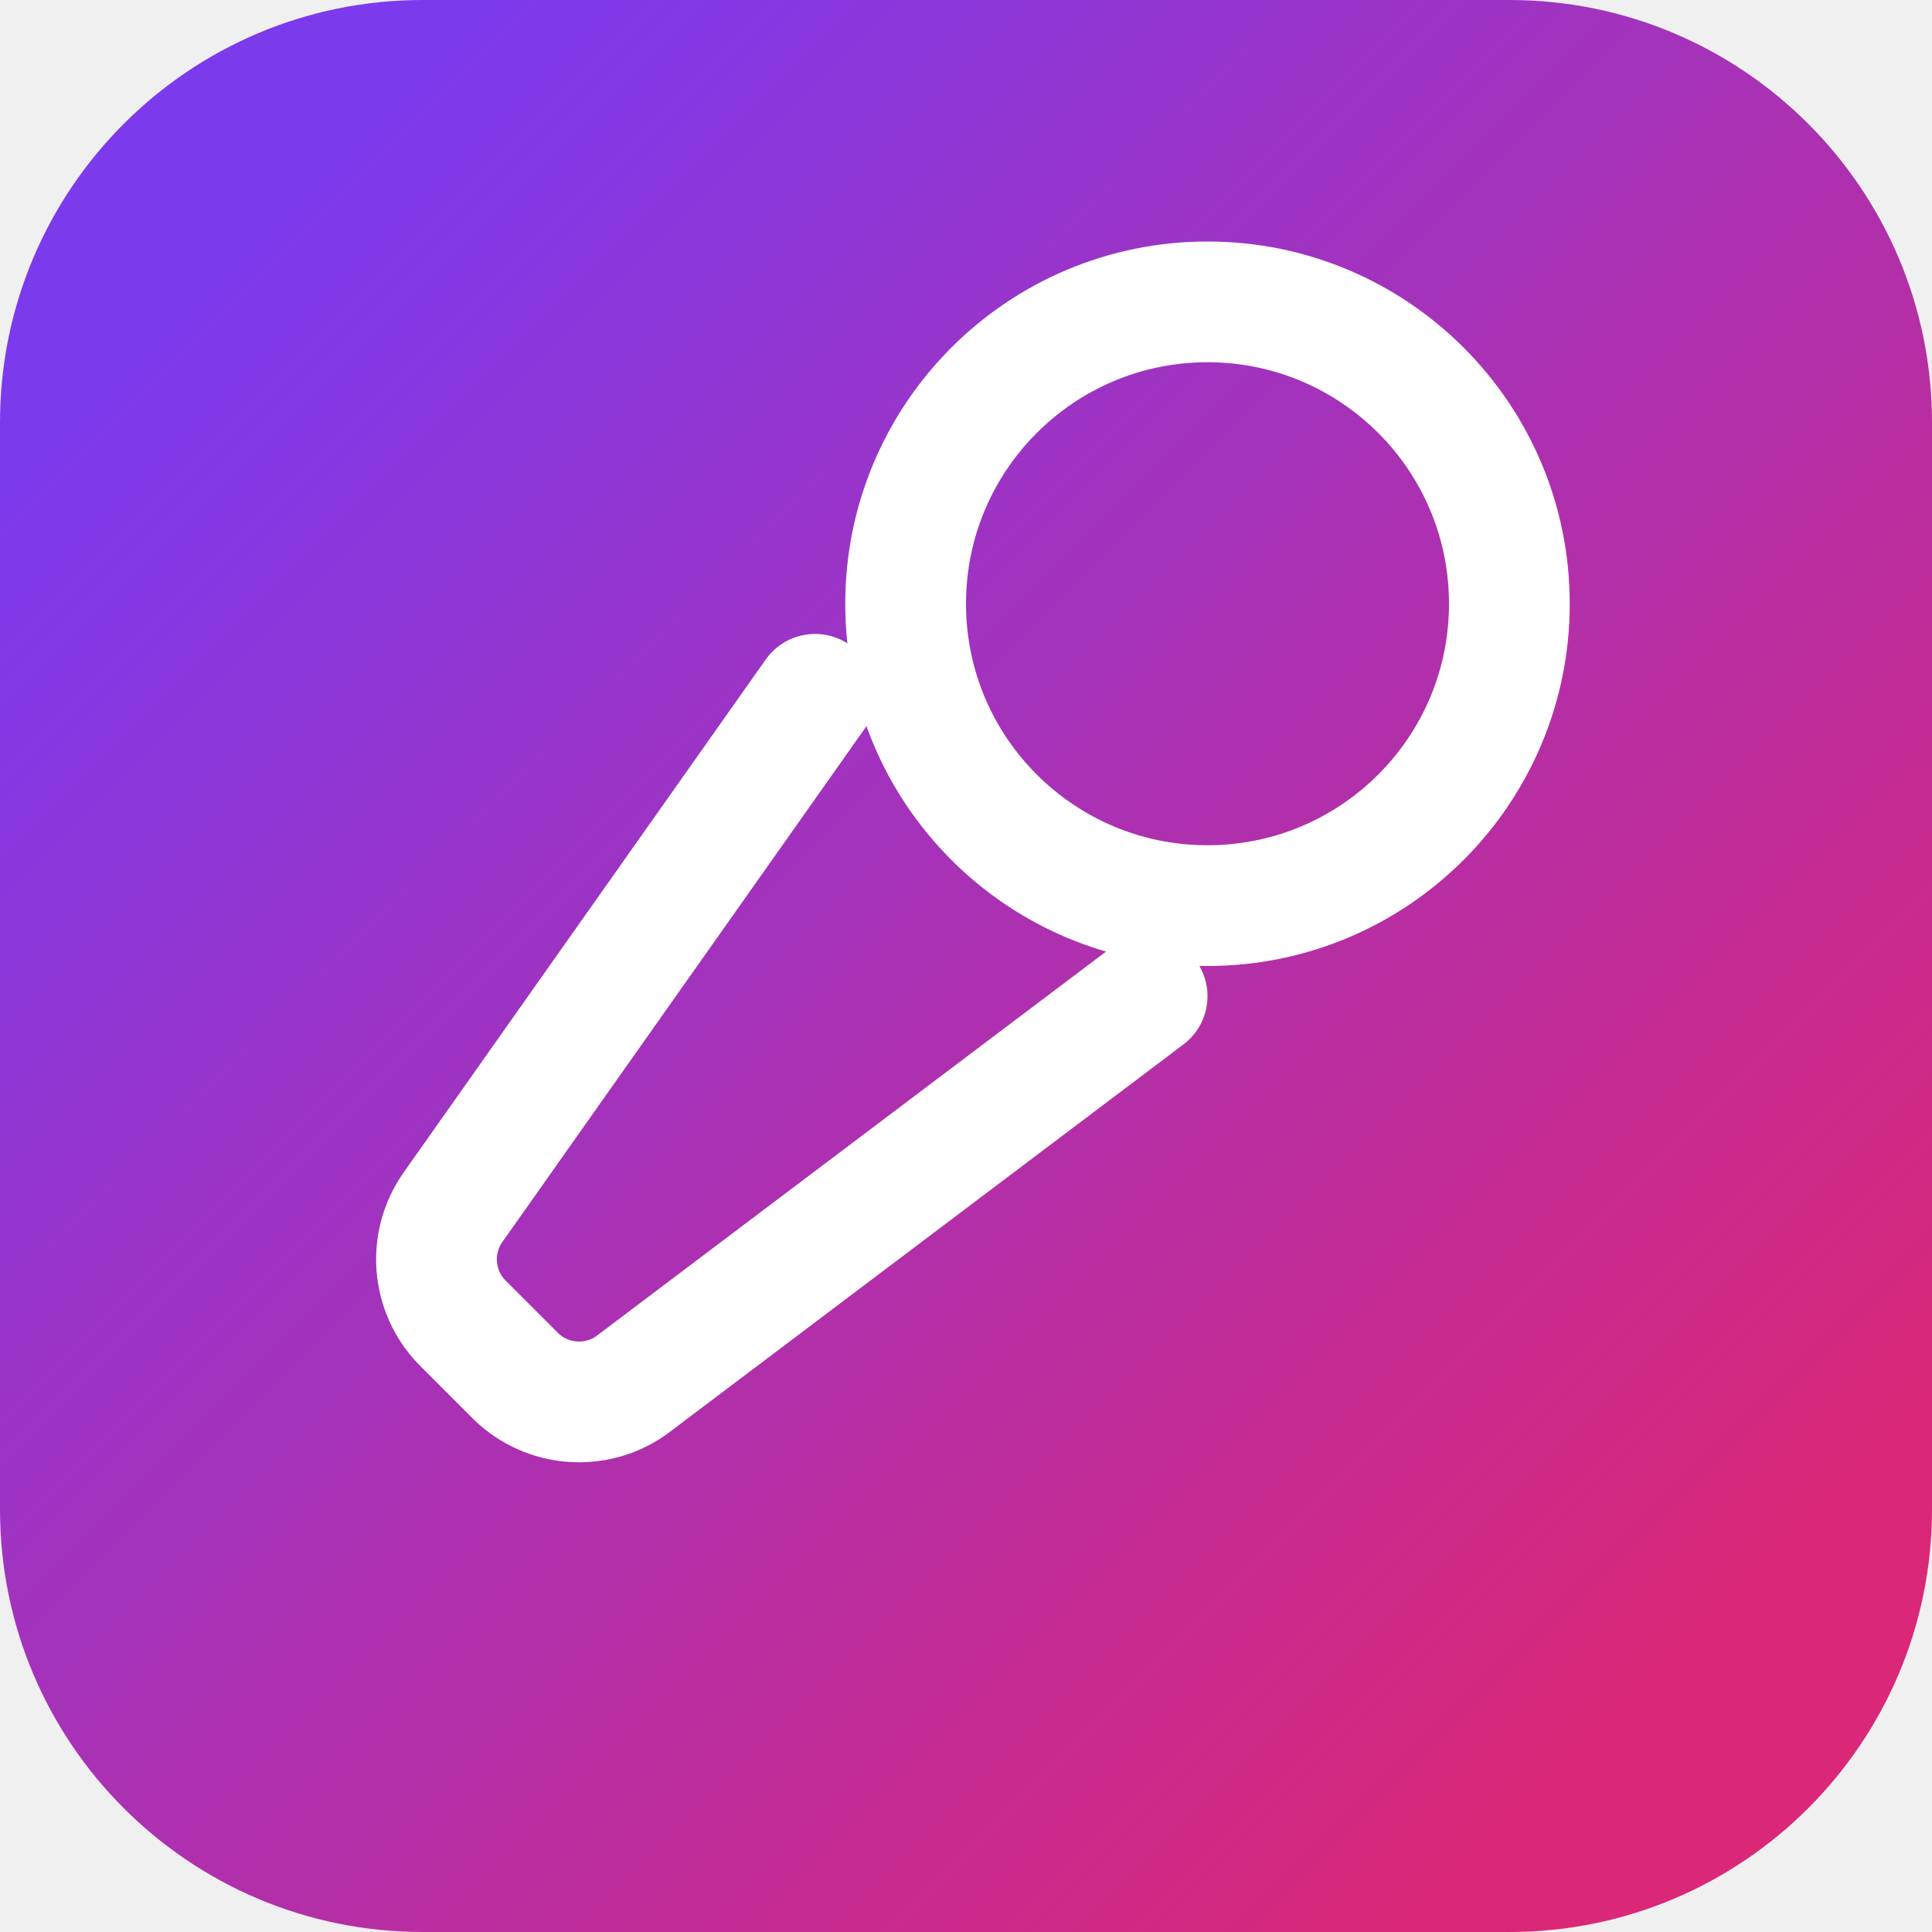
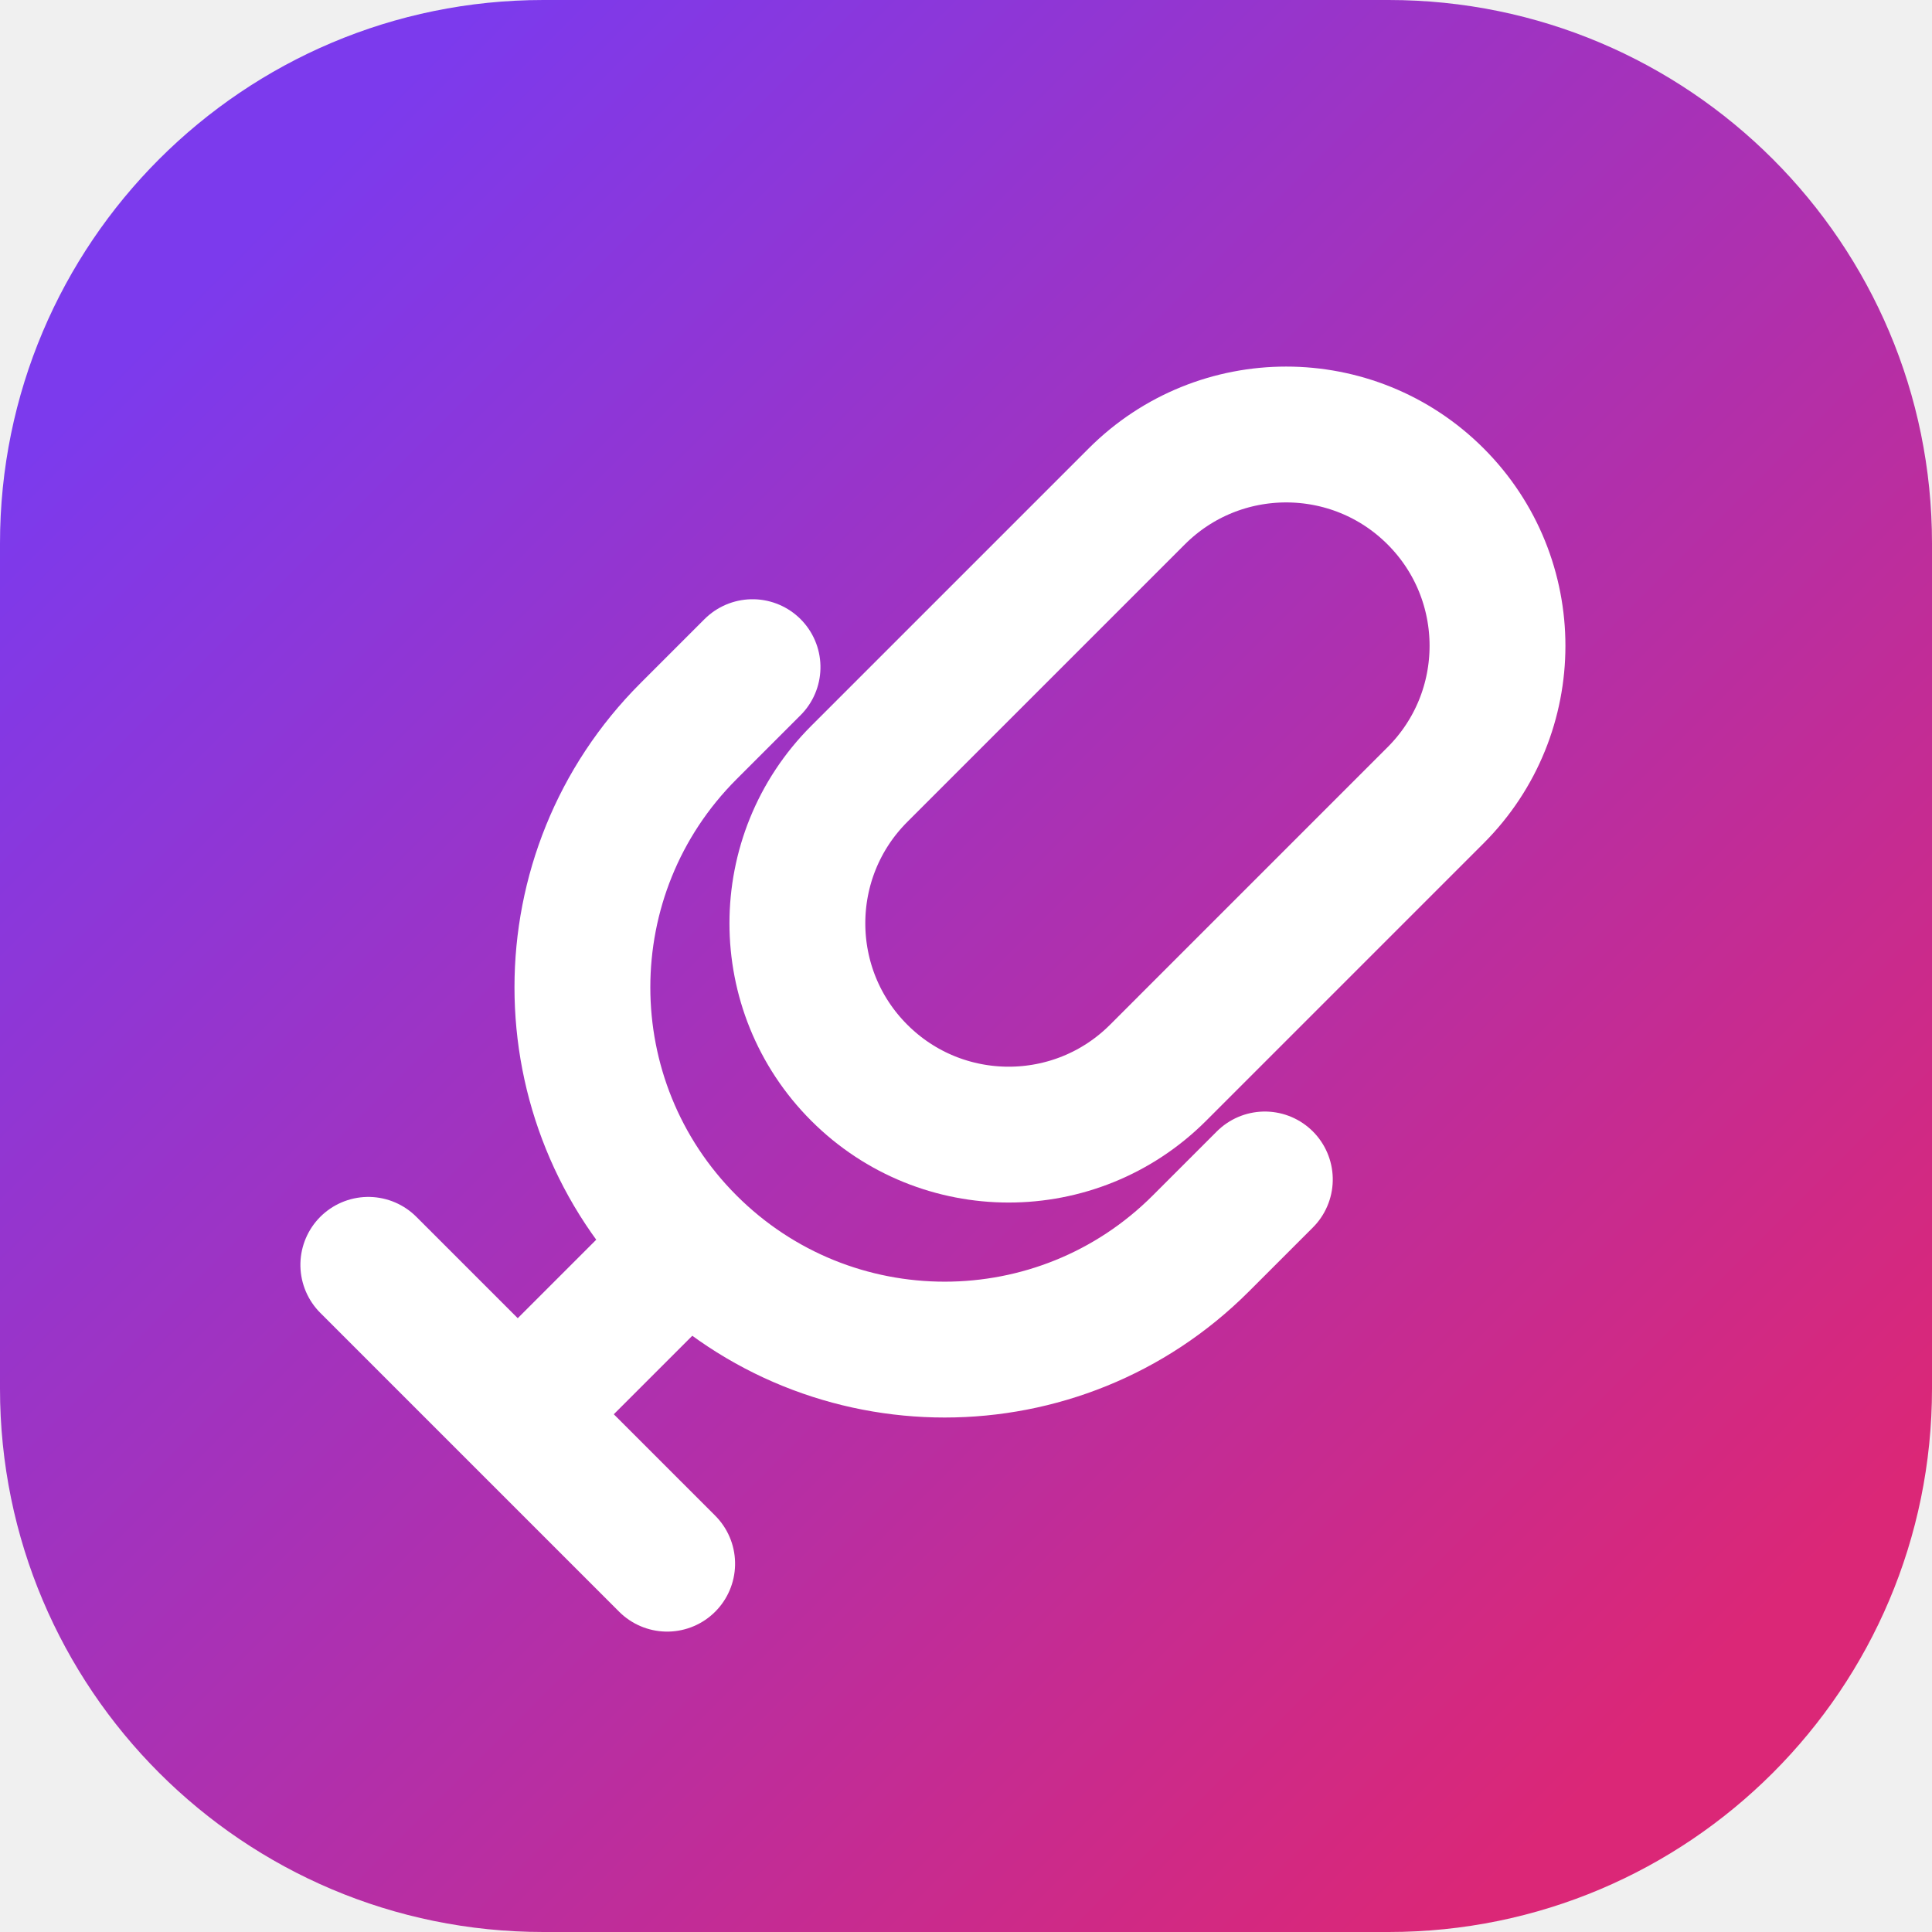
<svg xmlns="http://www.w3.org/2000/svg" viewBox="0 0 64 64">
  <defs>
    <linearGradient id="brand" x1="8" y1="8" x2="56" y2="56" gradientUnits="userSpaceOnUse">
      <stop stop-color="#7c3aed" />
      <stop offset="1" stop-color="#db2777" />
    </linearGradient>
  </defs>
-   <rect width="64" height="64" rx="14" fill="url(#brand)" />
-   <g fill="none" stroke="#fff" stroke-linecap="round" stroke-linejoin="round" stroke-width="4">
-     <path d="m27 23-12 17a3 3 0 0 0 .3 3.8l1.8 1.8a3 3 0 0 0 3.8.3L38 33" />
-     <circle cx="40" cy="20" r="10" />
+   <rect width="64" height="64" rx="18" fill="url(#brand)" />
+   <g transform="rotate(45 32 32)" fill="none" stroke="#fff" stroke-linecap="round" stroke-linejoin="round" stroke-width="4.5">
+     <rect x="25" y="10" width="14" height="27" rx="7" />
+     <path d="M20 30v3a12 12 0 0 0 24 0v-3M32 45v8m-7 0h14" />
  </g>
</svg>
